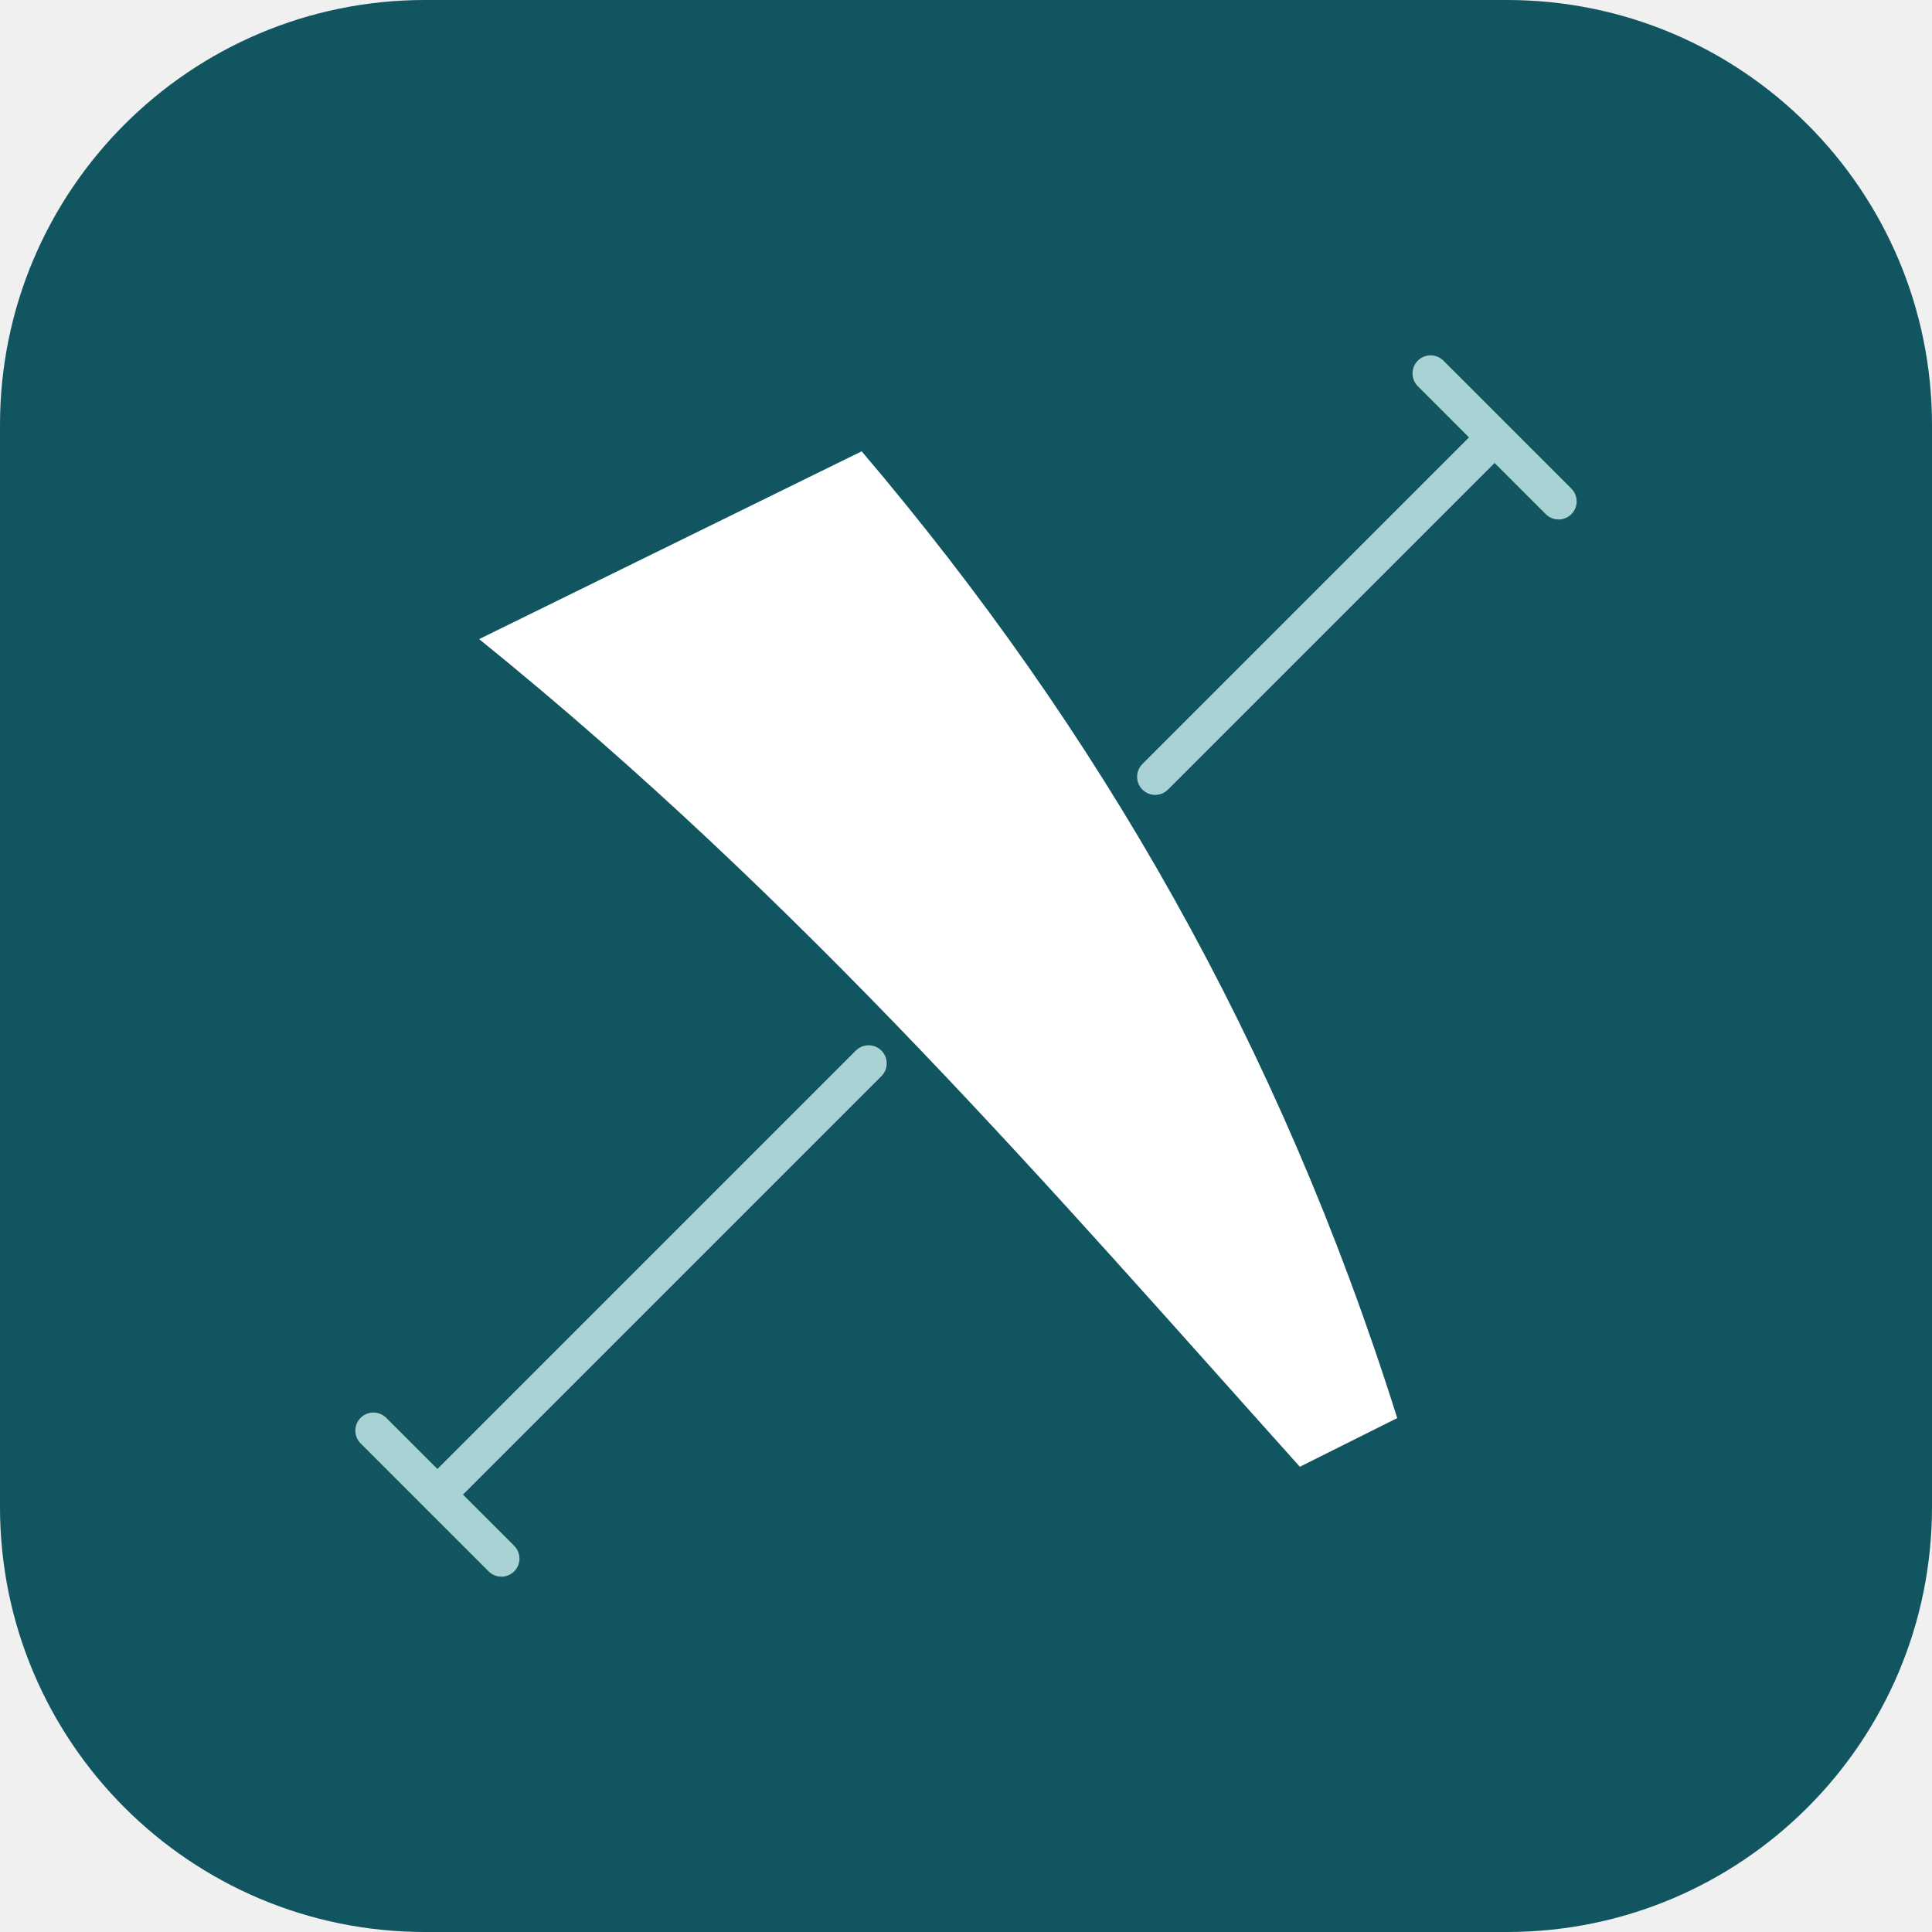
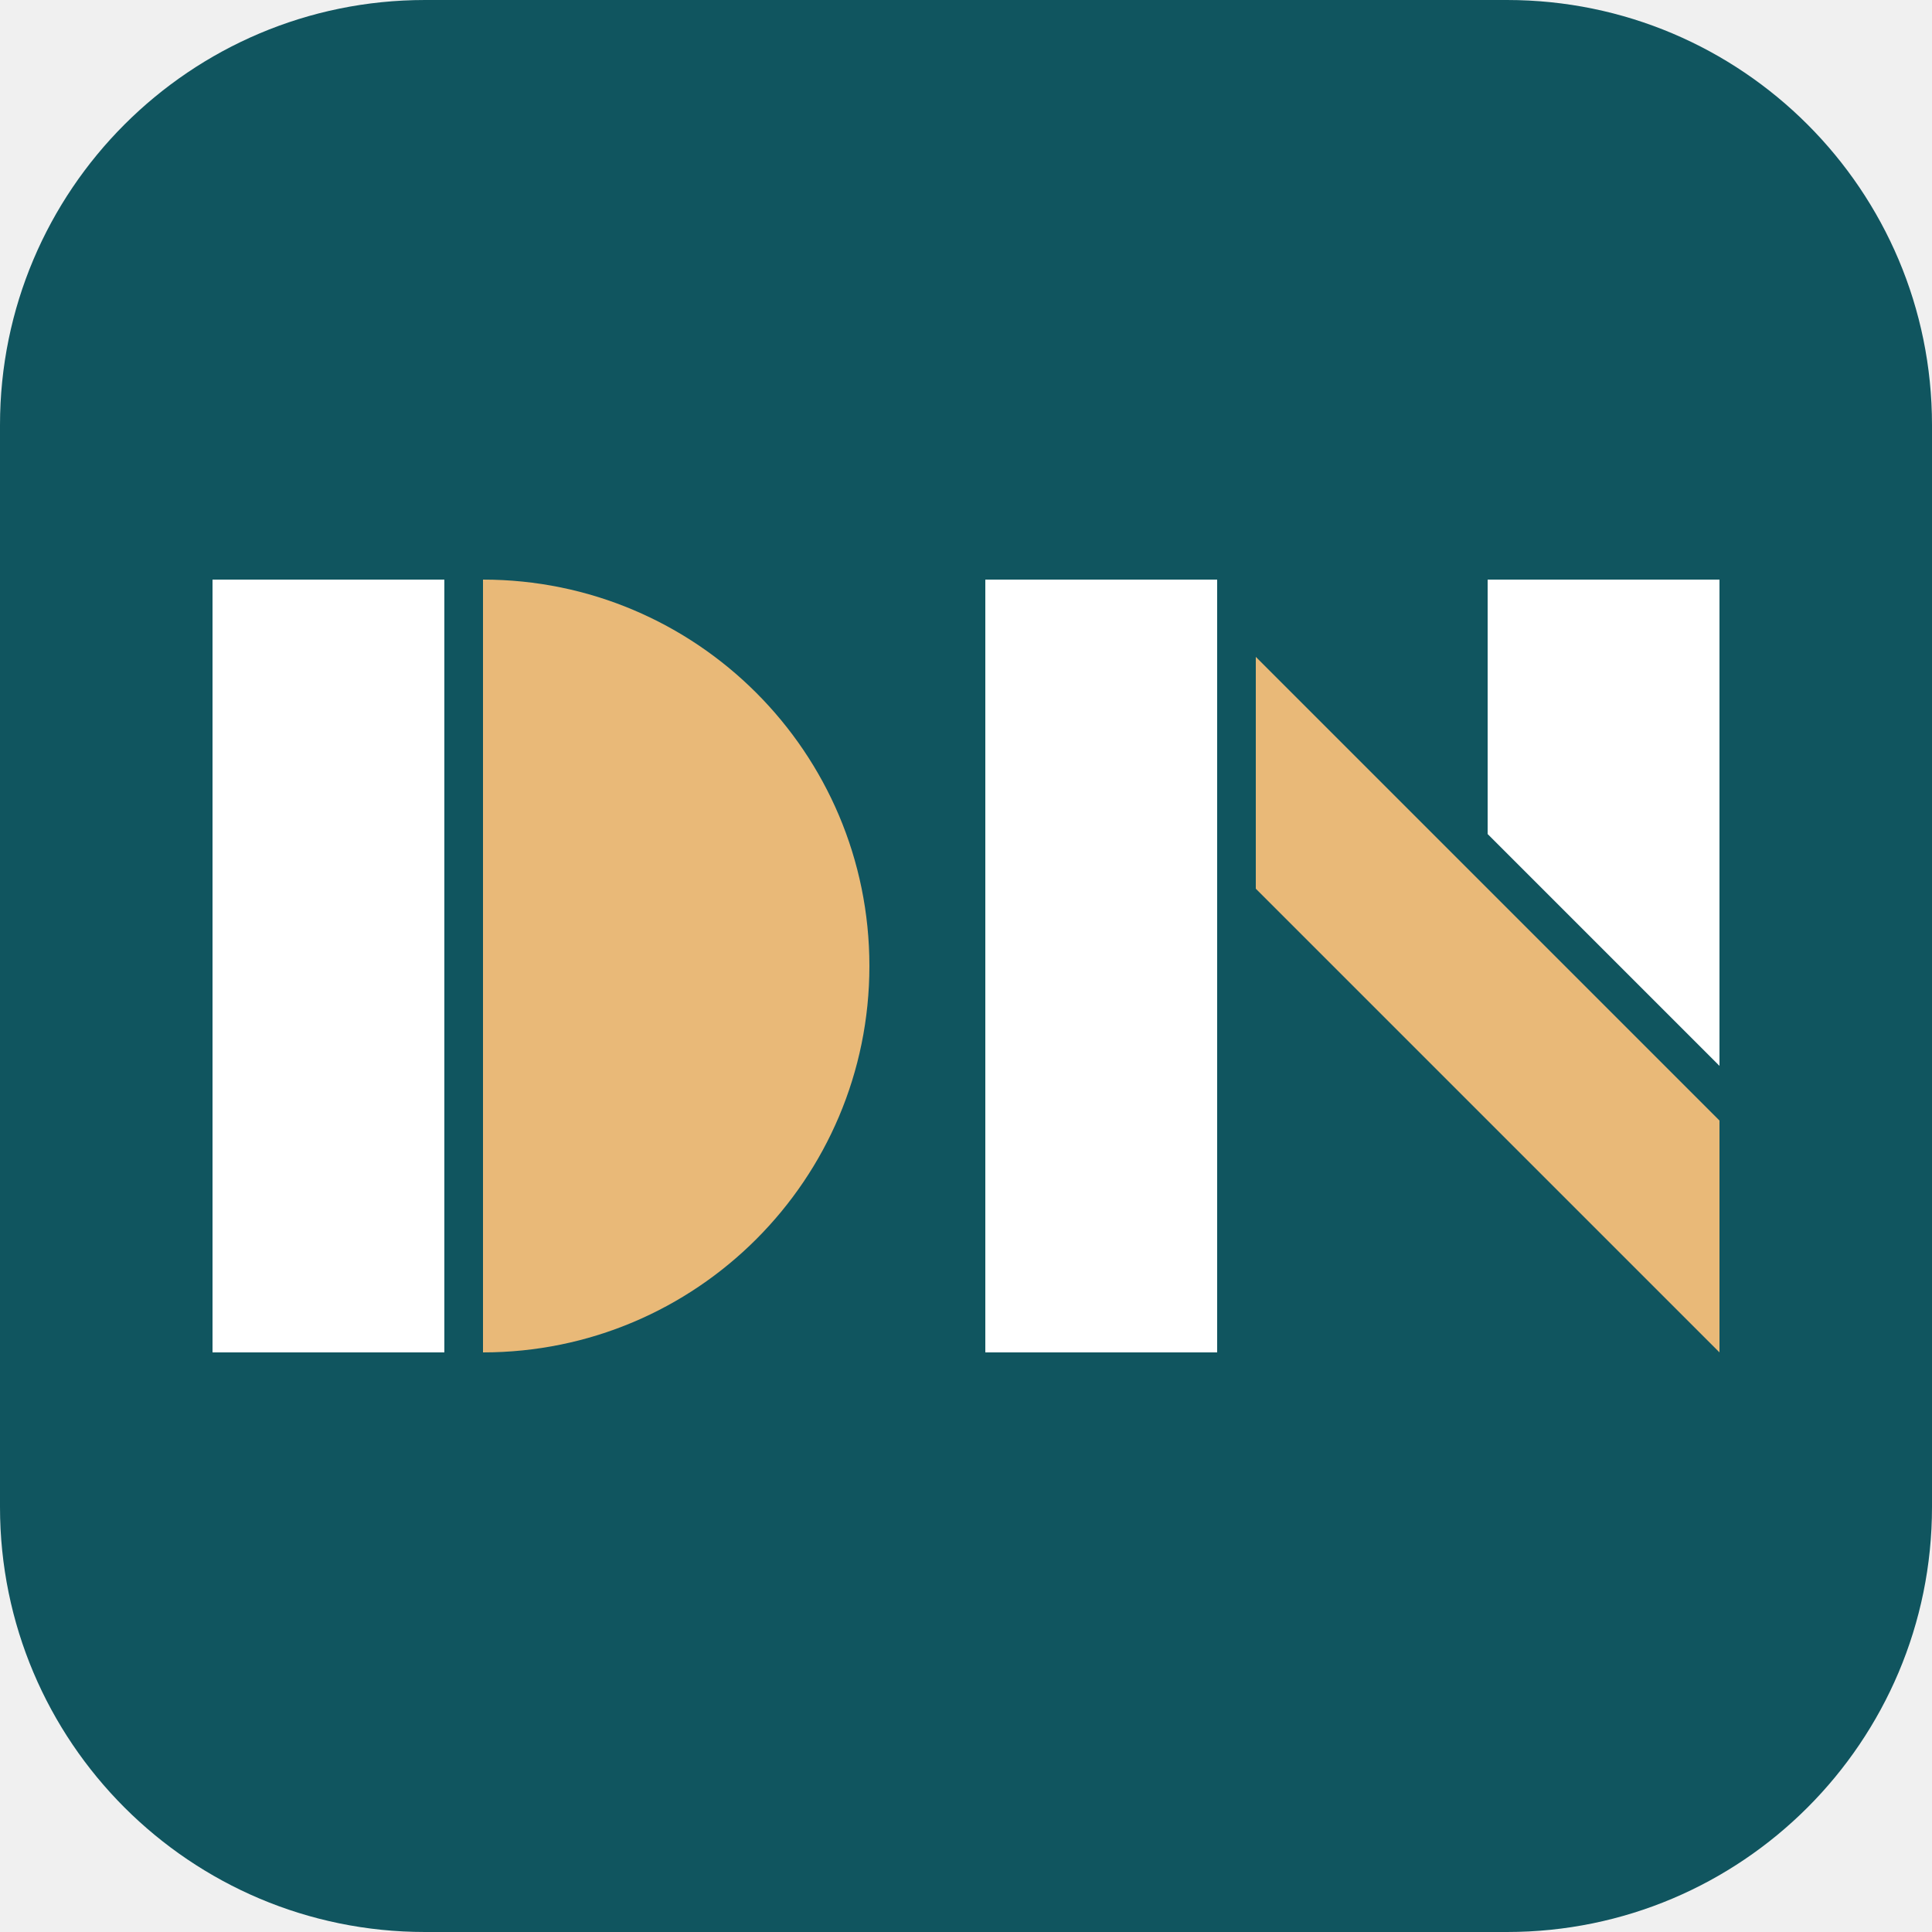
<svg xmlns="http://www.w3.org/2000/svg" viewBox="0 0 100 100" width="1024" height="1024">
  <rect width="100" height="100" rx="22" fill="#10555F" />
-   <g transform="translate(14 14) scale(0.72)">
-     <path d="M12 88 43 57M63.6 36.4 88 12M7.4 83.4l9.2 9.2M83.4 7.4l9.2 9.2" fill="none" stroke="#A8D2D4" stroke-width="2.6" stroke-linecap="round" />
-     <path d="M15 26.5 42.5 13C59.5 33 72.5 55.5 81 82.5L74 86C56.5 66.5 38.5 45.5 15 26.5Z" fill="#FFFFFF" />
+   <g transform="translate(6 25) scale(0.5)">
+     <g transform="translate(0.00 0)">
+       <path d="M10 10 H34 V90 H10 Z" fill="#FFFFFF" />
+       <path d="M38 10 A40 40 0 0 1 38 90 Z" fill="#E9B978" />
+     </g>
+     <g transform="translate(80.00 0)">
+       <path d="M10.00 10.00 L34.00 10.00 L34.00 90.00 L10.00 90.00 Z" fill="#FFFFFF" />
+       <path d="M38.00 18.00 L38.00 42.00 L86.00 90.00 L86.00 66.00 Z" fill="#E9B978" />
+       <path d="M62.00 10.00 L86.00 10.00 L86.00 60.34 L62.00 36.34 Z" fill="#FFFFFF" />
+     </g>
  </g>
</svg>
